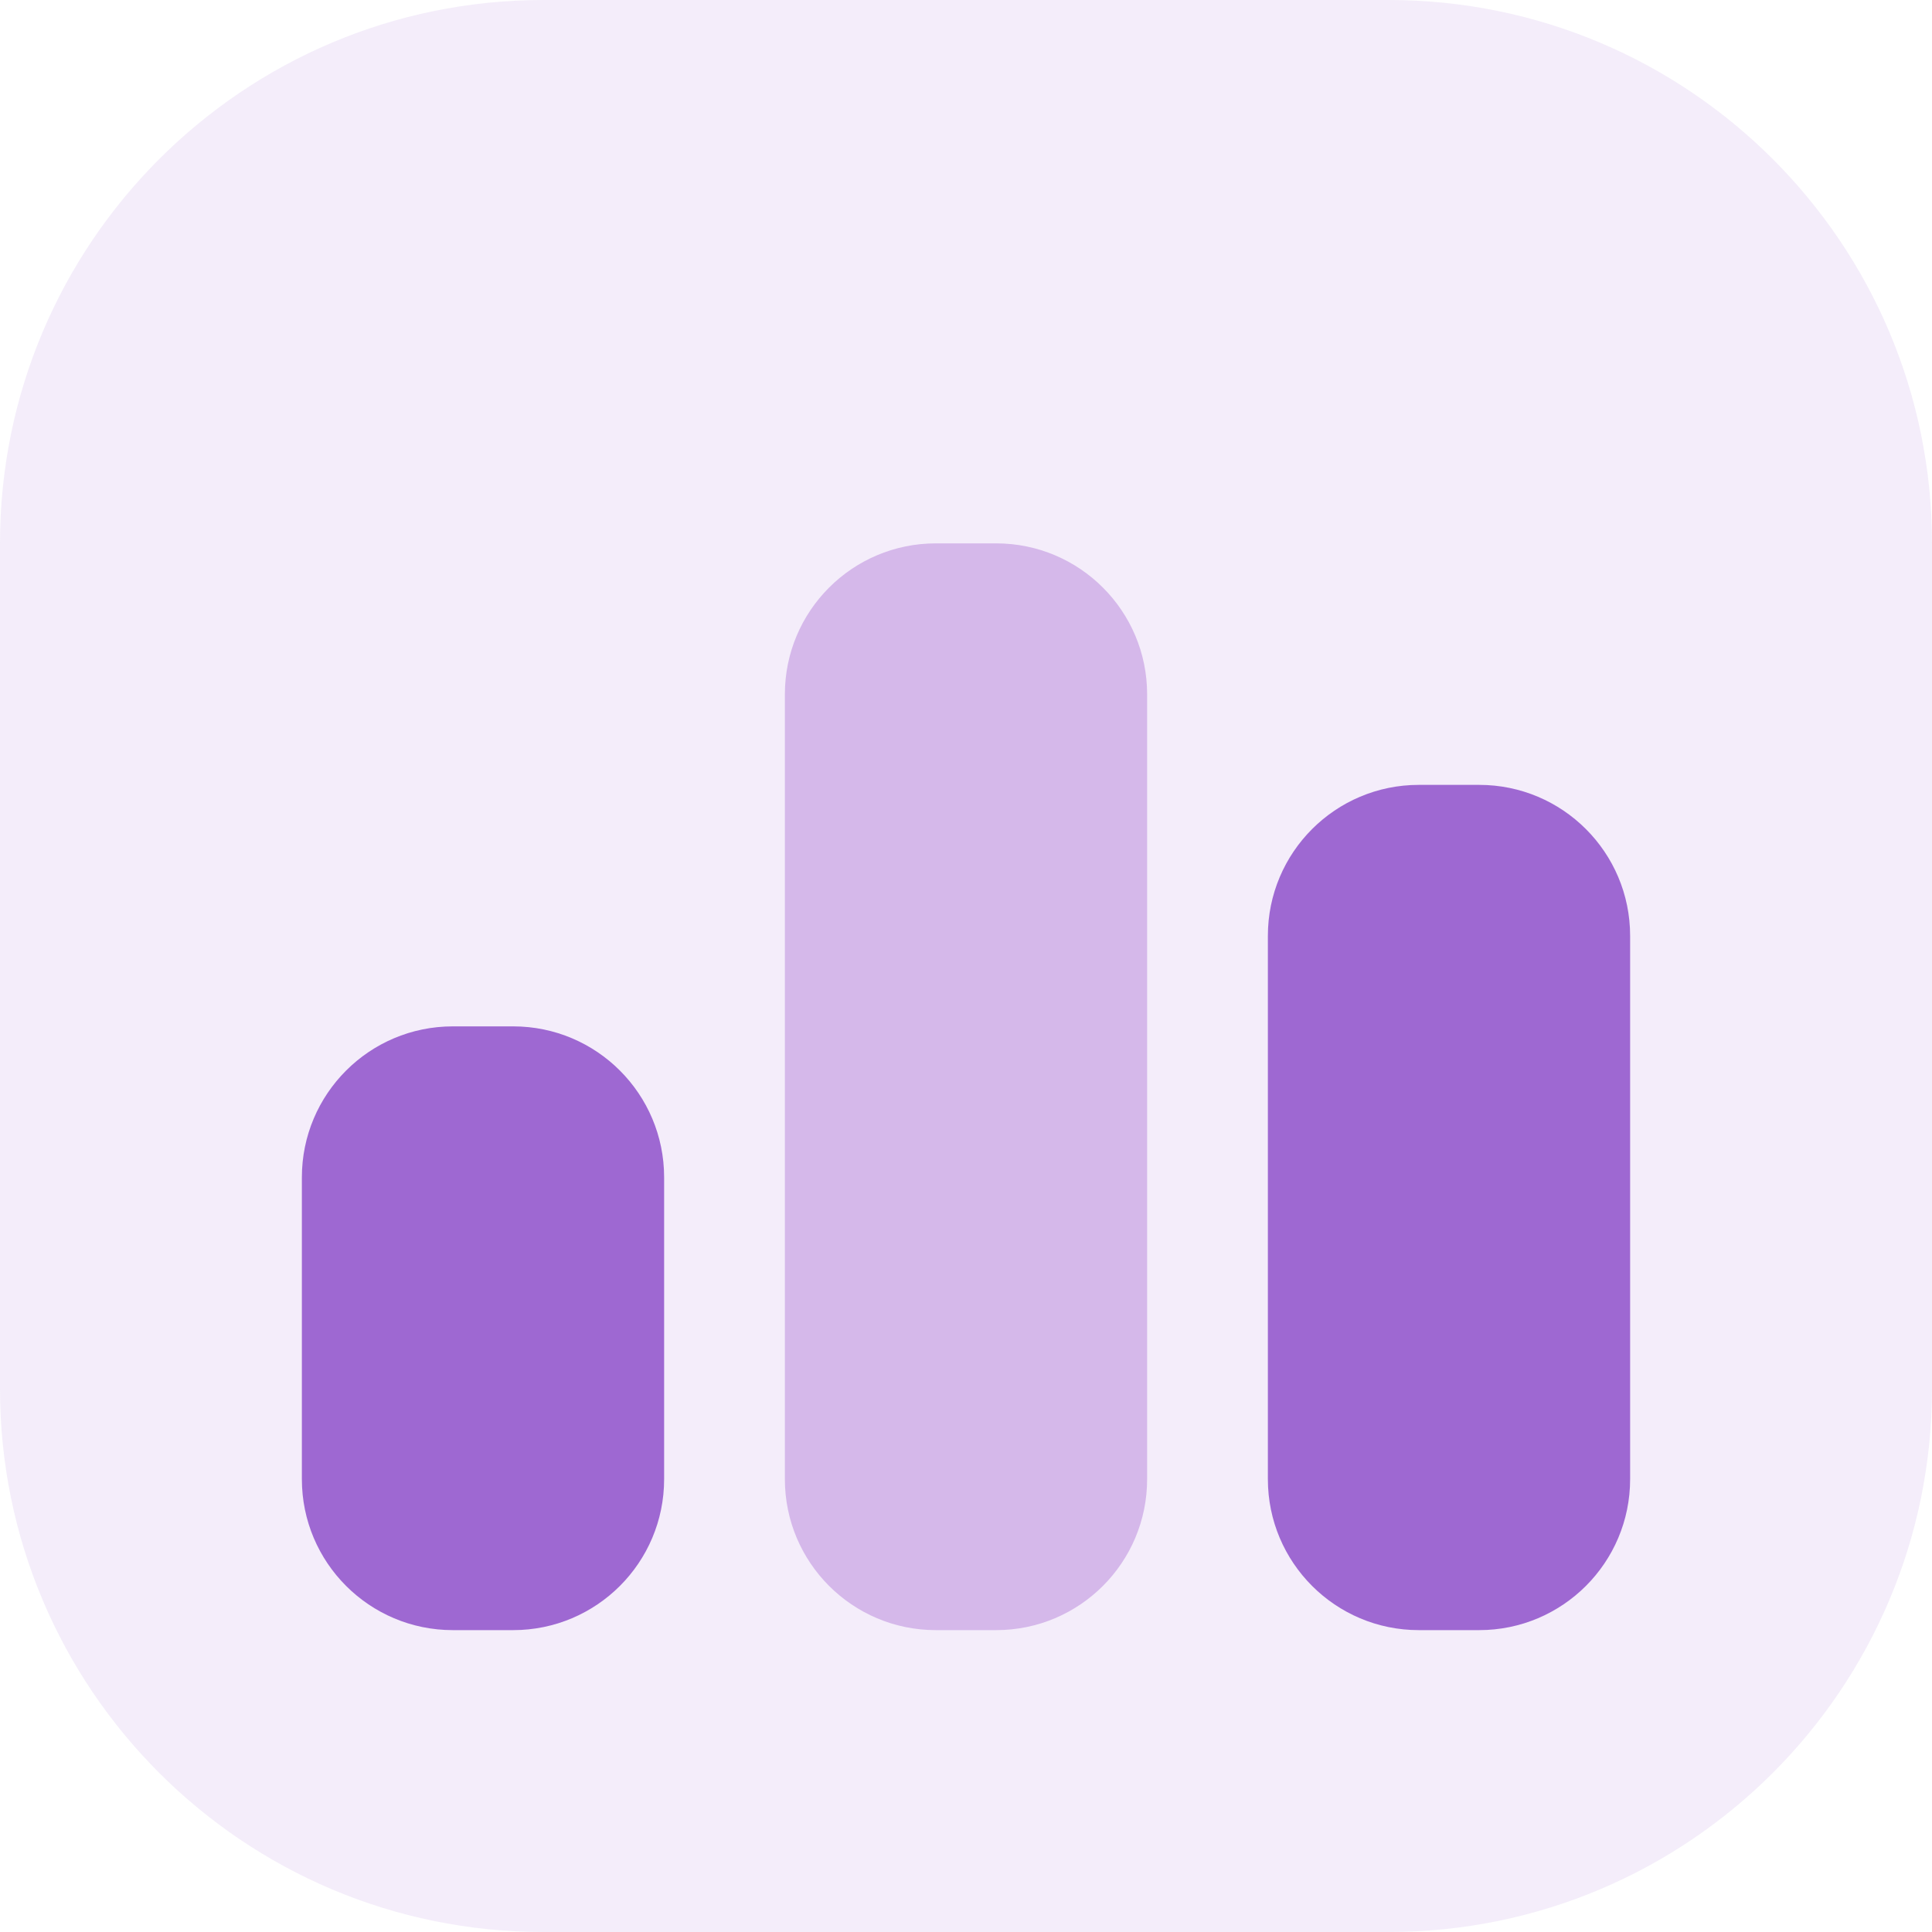
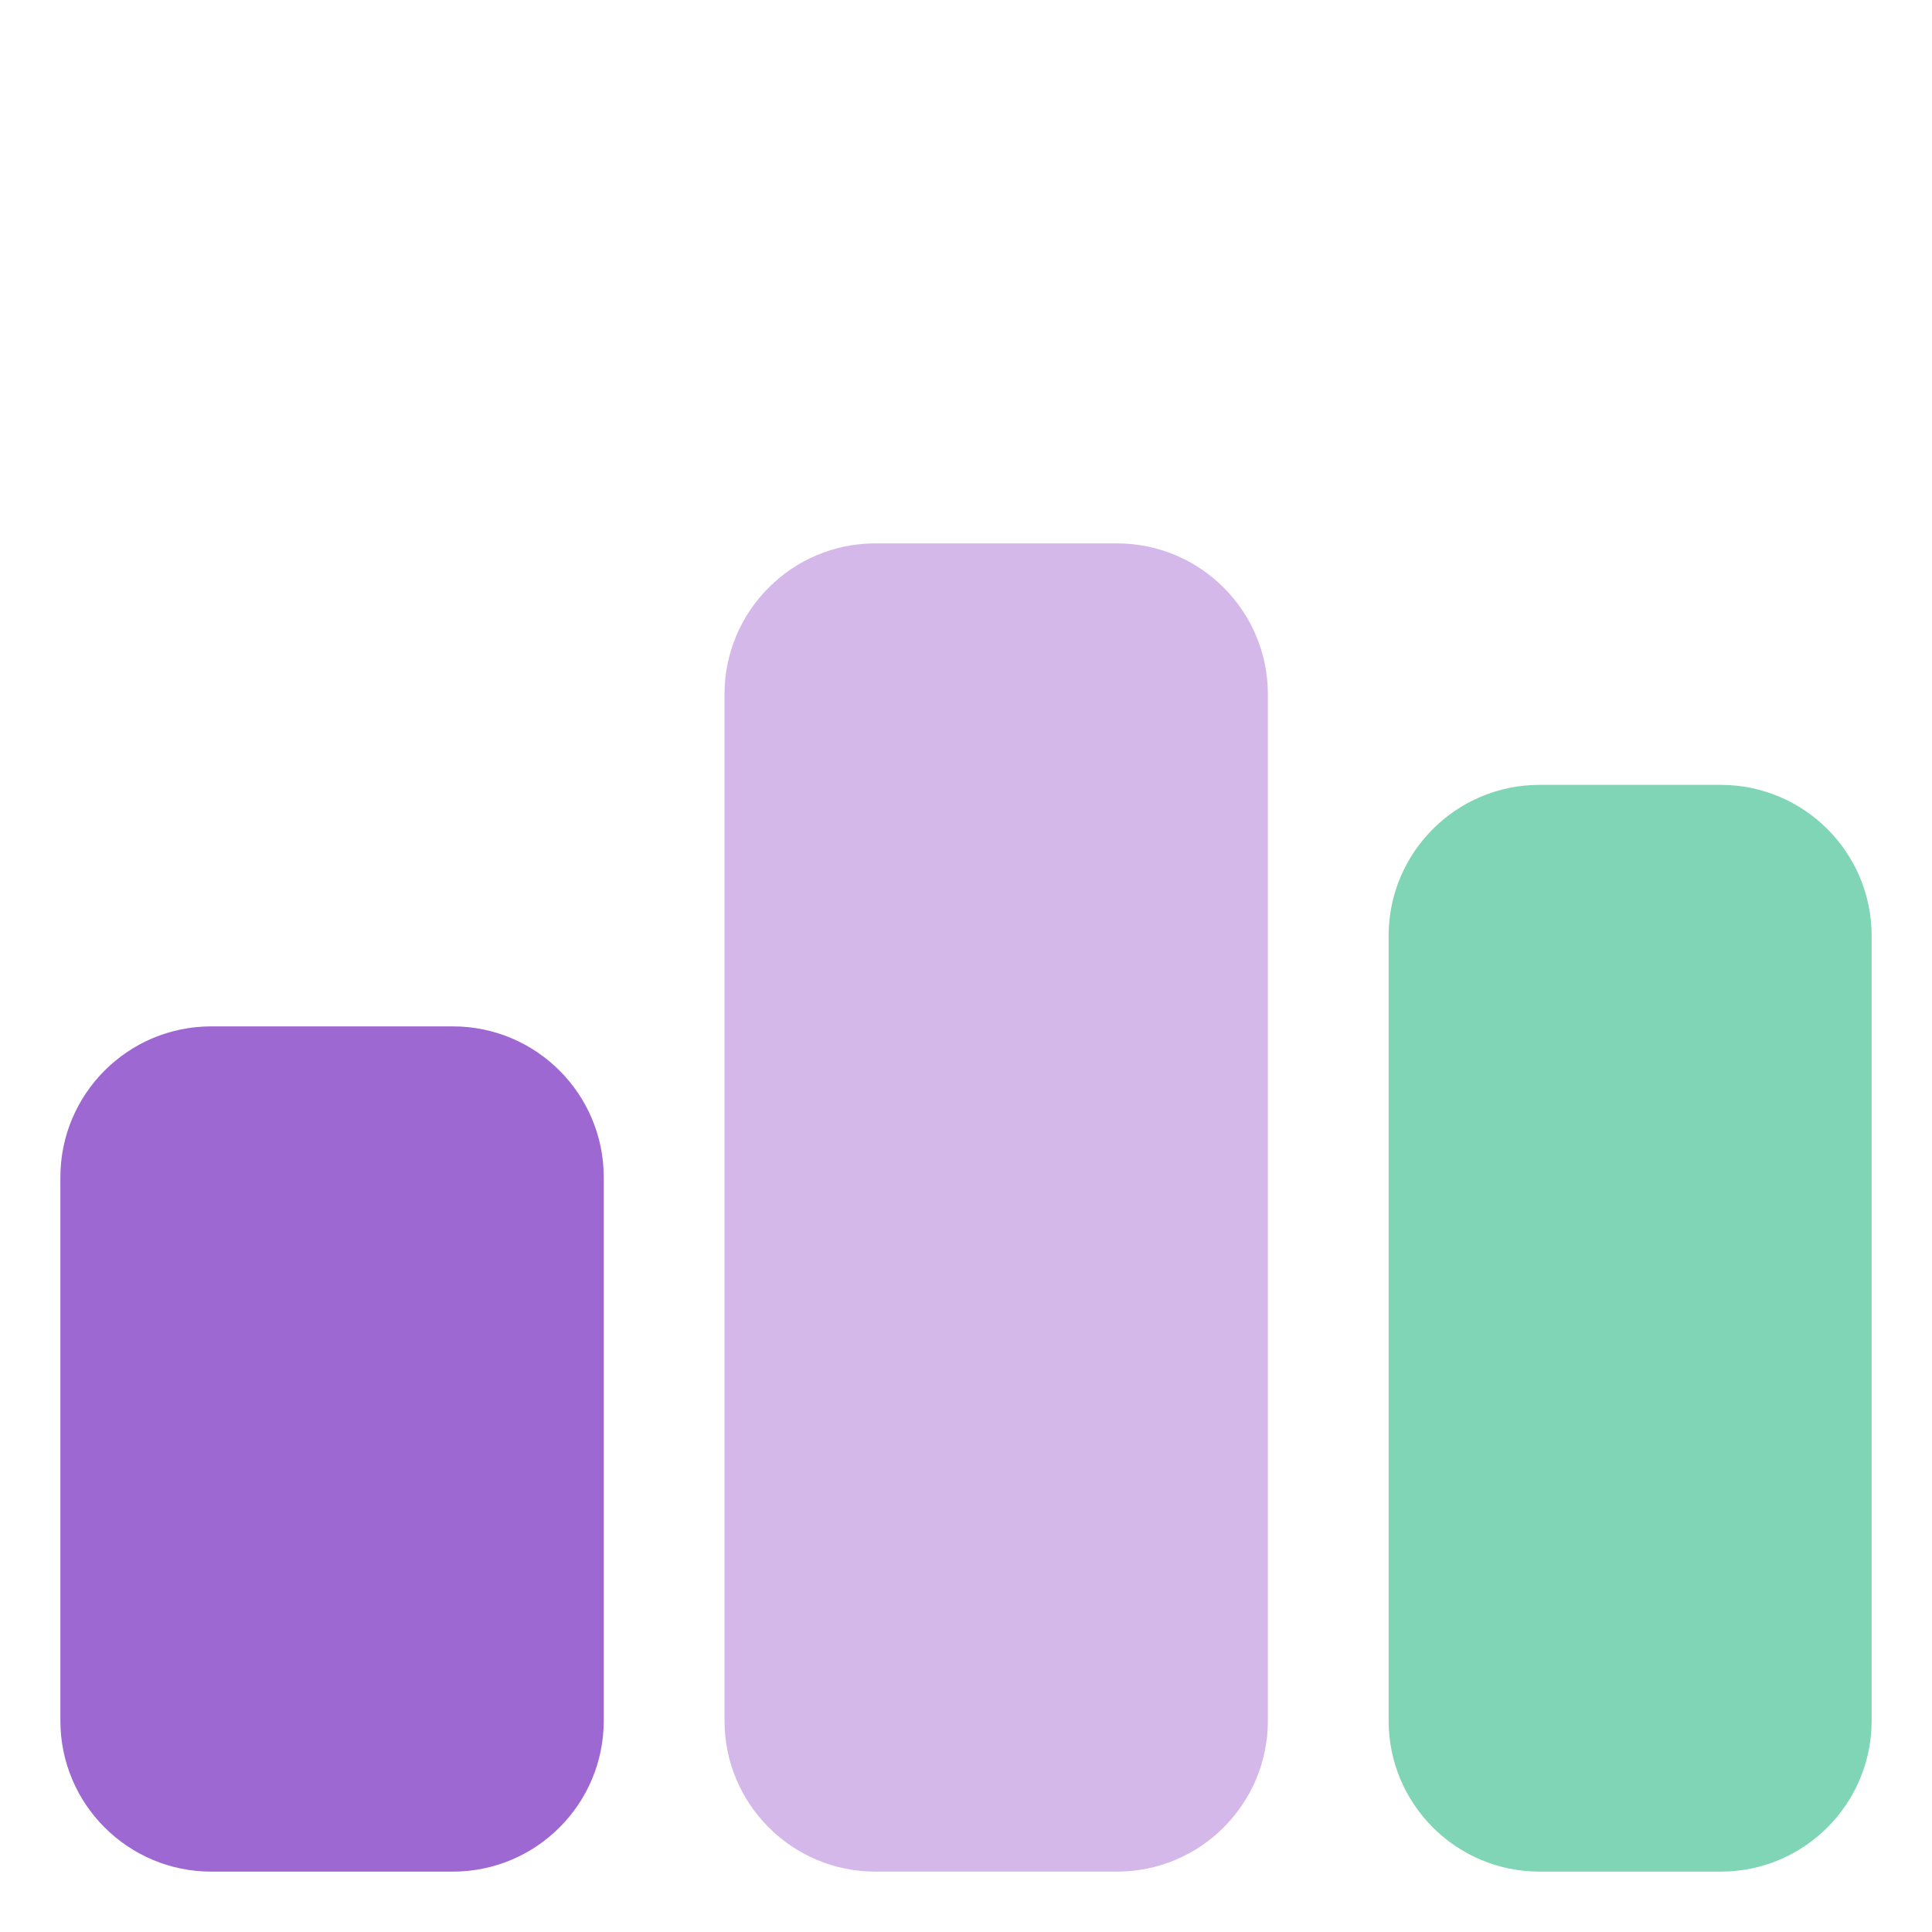
<svg xmlns="http://www.w3.org/2000/svg" width="32" height="32" viewBox="0 0 32 32" fill="none">
-   <rect width="32" height="32" rx="9" fill="#9E68D2" opacity=".12" />
-   <rect x="5" y="17" width="6" height="10" rx="2.5" fill="#9E68D2" />
-   <rect x="13" y="9" width="6" height="18" rx="2.5" fill="#D5B8EA" />
-   <rect x="21" y="13" width="6" height="14" rx="2.5" fill="#9E68D2" />
+   <rect x="1" y="17" width="9" height="14" rx="2.5" fill="#9E68D2" />
+   <rect x="12" y="9" width="9" height="22" rx="2.5" fill="#D5B8EA" />
+   <rect x="23" y="13" width="8" height="18" rx="2.5" fill="#7FD5B5" />
</svg>
